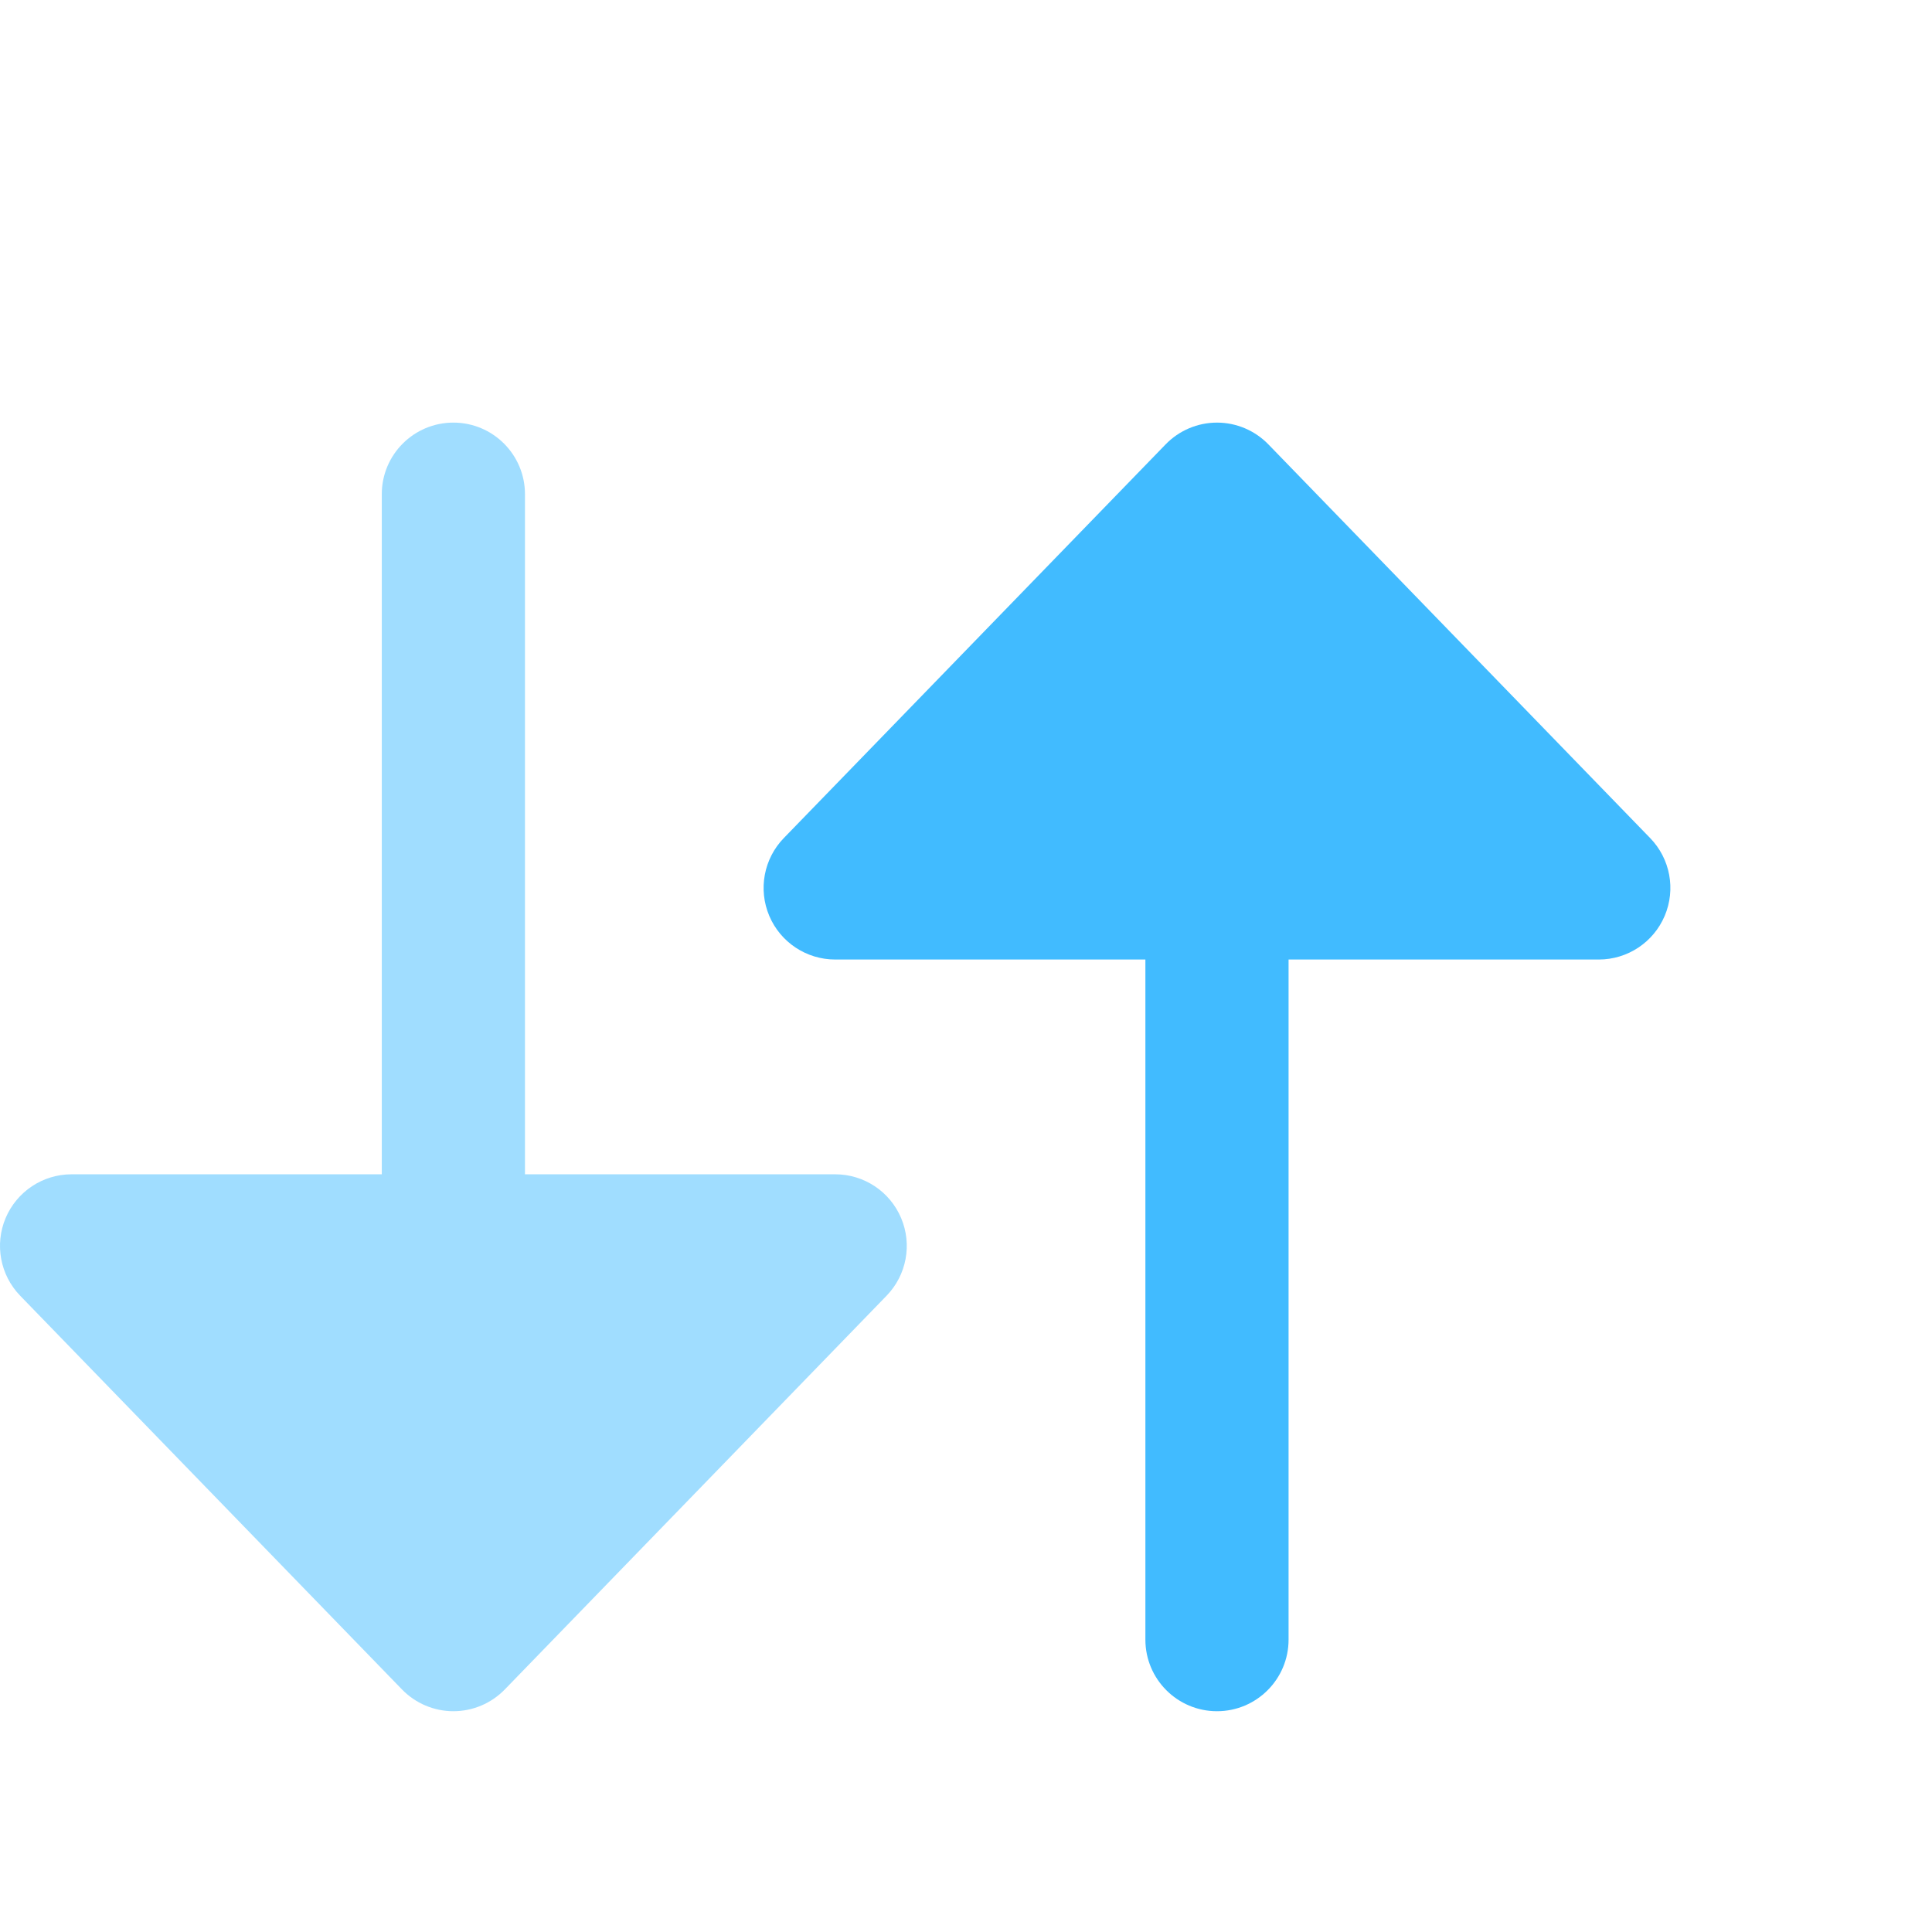
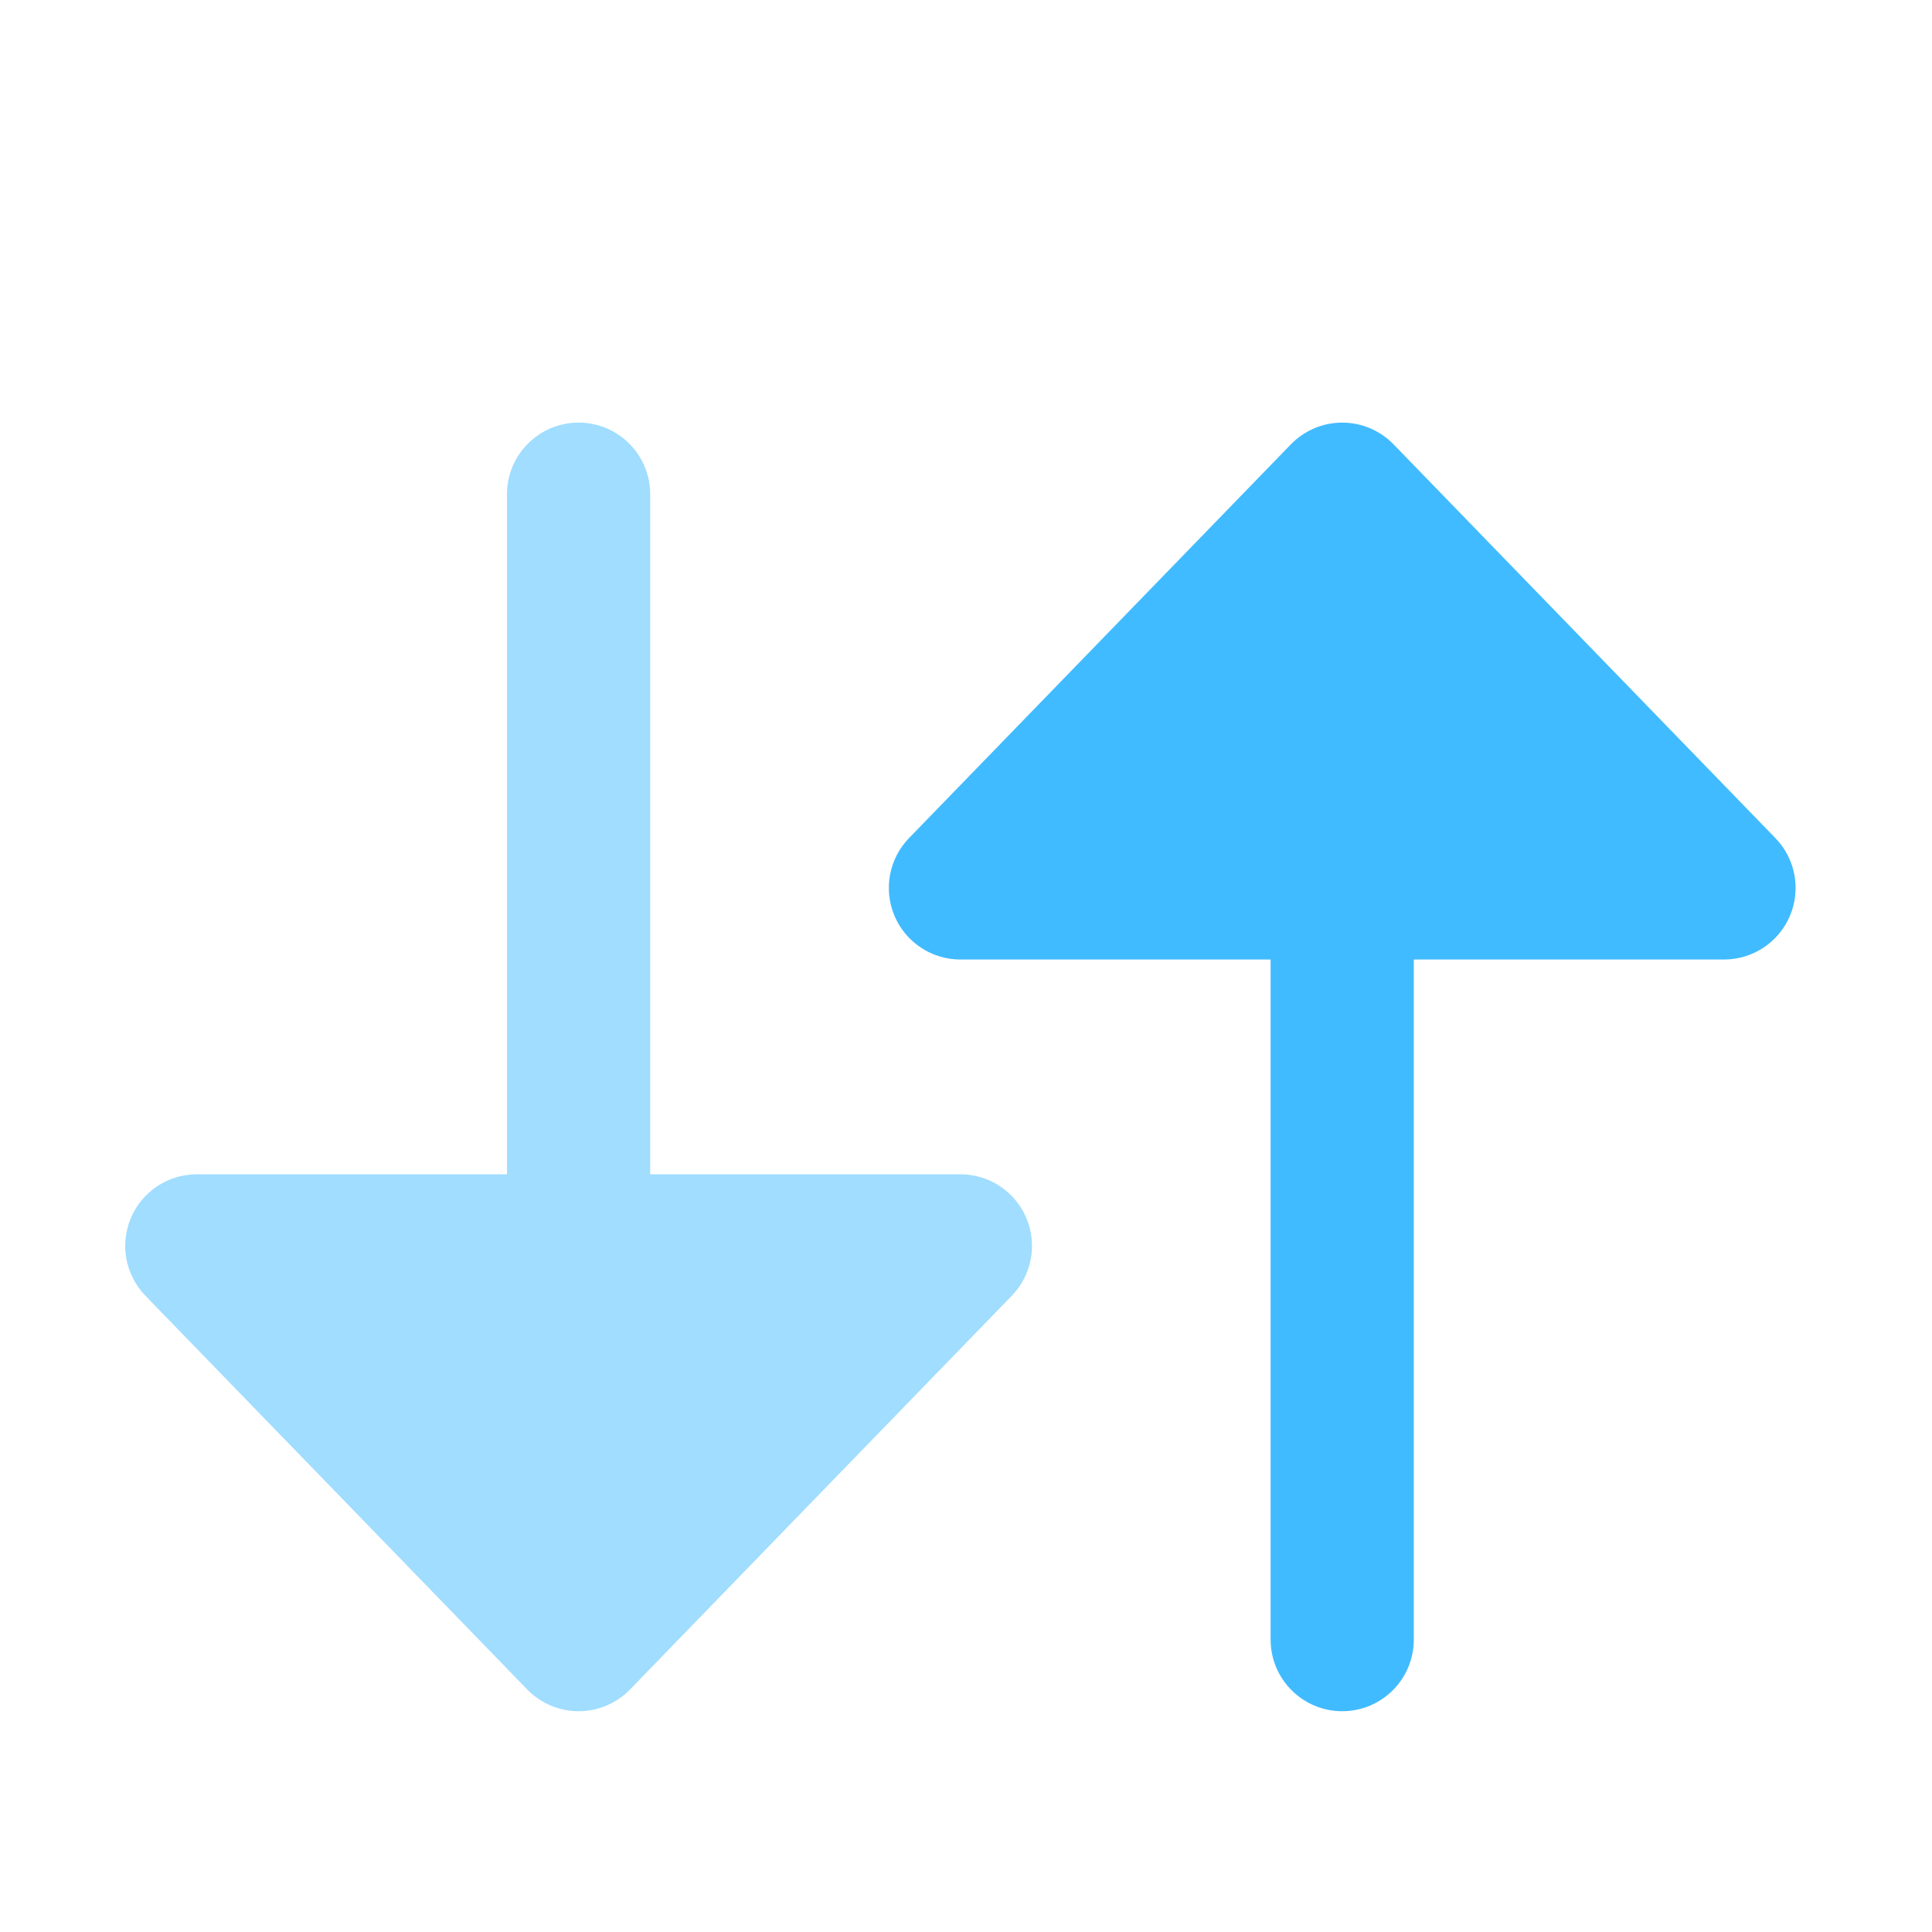
- <svg xmlns="http://www.w3.org/2000/svg" width="54" height="54" viewBox="0 0 54 54" fill="none">
+ <svg xmlns="http://www.w3.org/2000/svg" width="54" height="54" viewBox="0 0 47 54" fill="none">
  <path d="M44.687 26.819C45.49 26.819 46.216 26.338 46.529 25.598C46.843 24.858 46.683 24.002 46.123 23.425L35.452 12.421C35.075 12.032 34.556 11.812 34.015 11.812C33.474 11.812 32.956 12.032 32.579 12.421L21.907 23.425C21.348 24.002 21.188 24.858 21.501 25.598C21.814 26.338 22.54 26.819 23.344 26.819H32.014V45.828C32.014 46.933 32.91 47.829 34.015 47.829C35.12 47.829 36.016 46.933 36.016 45.828V26.819H44.687Z" fill="#41BBFF" />
  <path opacity="0.5" d="M23.344 32.822C24.148 32.822 24.873 33.303 25.186 34.043C25.5 34.783 25.34 35.639 24.78 36.216L14.109 47.221C13.732 47.609 13.214 47.829 12.672 47.829C12.131 47.829 11.613 47.609 11.236 47.221L0.564 36.216C0.005 35.639 -0.155 34.783 0.158 34.043C0.472 33.303 1.197 32.822 2.001 32.822H10.671V13.813C10.671 12.708 11.567 11.812 12.672 11.812C13.777 11.812 14.673 12.708 14.673 13.813V32.822H23.344Z" fill="#41BBFF" />
</svg>
